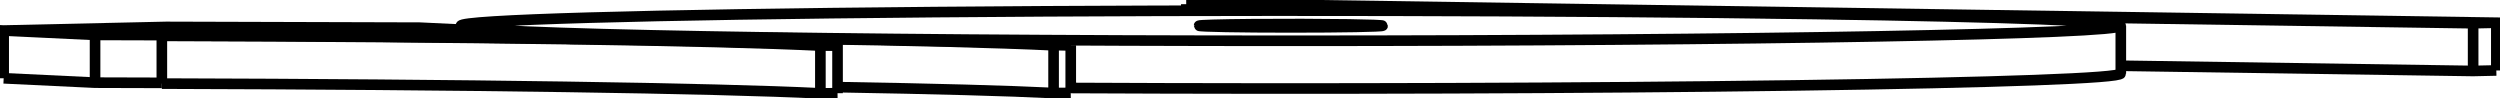
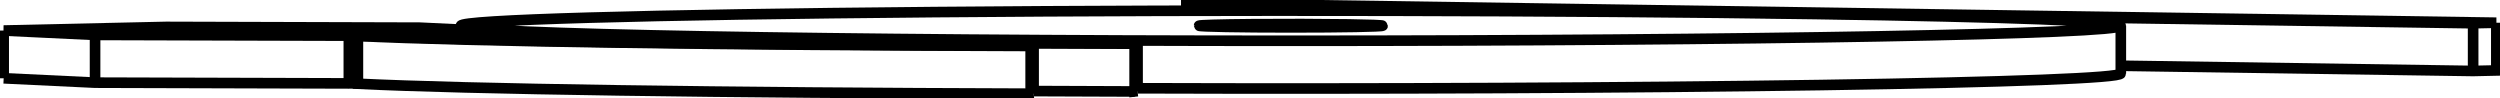
- <svg xmlns="http://www.w3.org/2000/svg" version="1.1" viewBox="-329.291 -13.997 680.752 26.419" fill="none" stroke="black" stroke-width="0.6%" vector-effect="non-scaling-stroke">
-   <path d="M -328.291 7.319 L -328.291 -5.678 L -303.405 -4.49 L -234.3 -4.287 L -190.082 -5.273 L -214.968 -6.461 L -284.073 -6.664 L -328.291 -5.678" />
+ <svg xmlns="http://www.w3.org/2000/svg" version="1.1" viewBox="-329.291 -13.997 680.752 26.515" fill="none" stroke="black" stroke-width="0.6%" vector-effect="non-scaling-stroke">
+   <path d="M -190.082 -4.458 L -190.082 -5.273 L -214.968 -6.461 L -284.073 -6.664 L -328.291 -5.678 L -303.405 -4.49 L -234.3 -4.287 L -190.082 -5.273" />
+   <path d="M -328.291 7.319 L -328.291 -5.678" />
  <path d="M -303.405 8.508 L -303.405 -4.49" />
-   <path d="M -328.291 7.319 L -303.405 8.508 L -285.222 8.561" />
-   <path d="M -234.3 -4.077 L -234.3 -4.287" />
-   <path d="M -190.082 -4.285 L -190.082 -5.273" />
-   <path d="M -169.759 -3.38 A 232 4.214 0 0 1 -101.227 -1.609 L -101.227 11.389" />
-   <path d="M -284.425 -4.32 L -285.222 -4.231 L -285.222 8.767" />
-   <path d="M -285.222 -4.231 A 227 4.123 0 0 1 -105.901 -1.577 L -105.901 11.421 A 227 4.123 180 0 0 -285.222 8.767" />
-   <path d="M -105.901 -1.577 L -101.227 -1.609" />
-   <path d="M -173.658 -3.392 L -169.759 -3.38" />
-   <path d="M -175.062 -3.459 L -173.658 -3.392" />
-   <path d="M -284.425 -4.32 A 232 4.214 0 0 1 -175.062 -3.459" />
-   <path d="M -105.901 11.421 L -101.227 11.389" />
-   <path d="M -37.726 9.961 A 226 4.105 180 0 0 248.207 6.003 L 248.207 -6.995 A 226 4.105 0 1 1 -203.793 -6.995 A 226 4.105 0 0 1 164.969 -10.177 A 226 4.105 0 0 1 248.207 -6.995" />
-   <path d="M 37.999 -7.347 A 25 0.454 360 0 1 47.207 -6.995 A 25 0.454 360 1 1 -2.793 -6.995 A 25 0.454 360 0 1 37.999 -7.347 Z" />
-   <path d="M 350.461 5.186 L 350.461 -7.811 L 0.061 -12.997 L -6.256 -12.857 L 344.144 -7.671 L 350.461 -7.811" />
-   <path d="M -6.256 -11.067 L -6.256 -12.857" />
+   <path d="M -328.291 7.319 L -303.405 8.508 L -234.3 8.711 L -231.836 8.656" />
+   <path d="M -234.3 8.711 L -234.3 -4.287" />
+   <path d="M -231.836 -4.192 L -231.836 8.806 A 232 4.214 180 0 0 -48.638 11.517 L -47.841 11.428" />
+   <path d="M -48.638 -1.48 A 232 4.214 0 0 1 -231.836 -4.192" />
+   <path d="M -48.638 -1.48 L -48.638 11.517" />
+   <path d="M -227.163 -4.224 L -231.836 -4.192" />
+   <path d="M -48.638 -1.48 L -47.841 -1.57 L -47.841 11.428" />
+   <path d="M -47.841 -1.57 A 227 4.123 0 0 1 -227.163 -4.224" />
+   <path d="M -19.533 10.037 A 226 4.105 180 0 0 248.207 6.003 L 248.207 -6.995 A 226 4.105 0 0 1 -203.793 -6.995 A 226 4.105 0 0 1 164.969 -10.177 A 226 4.105 0 0 1 248.207 -6.995" />
+   <path d="M 37.999 -7.347 A 25 0.454 0 0 1 47.207 -6.995 A 25 0.454 0 0 1 -2.793 -6.995 A 25 0.454 0 0 1 37.999 -7.347 Z" />
+   <path d="M -6.256 -11.067 L -6.256 -12.857 L 344.144 -7.671 L 350.461 -7.811 L 0.061 -12.997 L -6.256 -12.857" />
  <path d="M 344.144 5.327 L 344.144 -7.671" />
-   <path d="M 248.207 3.907 L 344.144 5.327 L 350.461 5.186" />
-   <path d="M -37.726 -1.698 L -37.726 11.3" />
-   <path d="M -220.923 -4.409 A 232 4.214 0 0 1 -37.726 -1.698" />
-   <path d="M -42.399 11.333 L -37.726 11.3" />
-   <path d="M -42.399 -1.665 L -37.726 -1.698" />
-   <path d="M -42.399 -1.665 L -42.399 11.333 A 227 4.123 180 0 0 -101.227 9.73" />
-   <path d="M -220.923 -4.409 L -221.721 -4.319 L -221.721 -3.979" />
-   <path d="M -221.721 -4.319 A 227 4.123 0 0 1 -42.399 -1.665" />
+   <path d="M 248.207 3.907 L 344.144 5.327 L 350.461 5.186 L 350.461 -7.811" />
+   <path d="M -203.528 -4.801 L -203.528 -3.375" />
+   <path d="M -20.33 -2.089 A 232 4.214 0 0 1 -203.528 -4.801" />
+   <path d="M -20.33 -2.089 L -20.33 10.908 L -19.533 10.819" />
+   <path d="M -47.841 10.802 A 232 4.214 180 0 0 -20.33 10.908" />
+   <path d="M -198.855 -4.833 L -203.528 -4.801" />
+   <path d="M -20.33 -2.089 L -19.533 -2.179 L -19.533 10.819" />
+   <path d="M -19.533 -2.179 A 227 4.123 0 0 1 -198.855 -4.833" />
  <path d="M -203.793 -5.928 L -203.793 -6.995" />
</svg>
